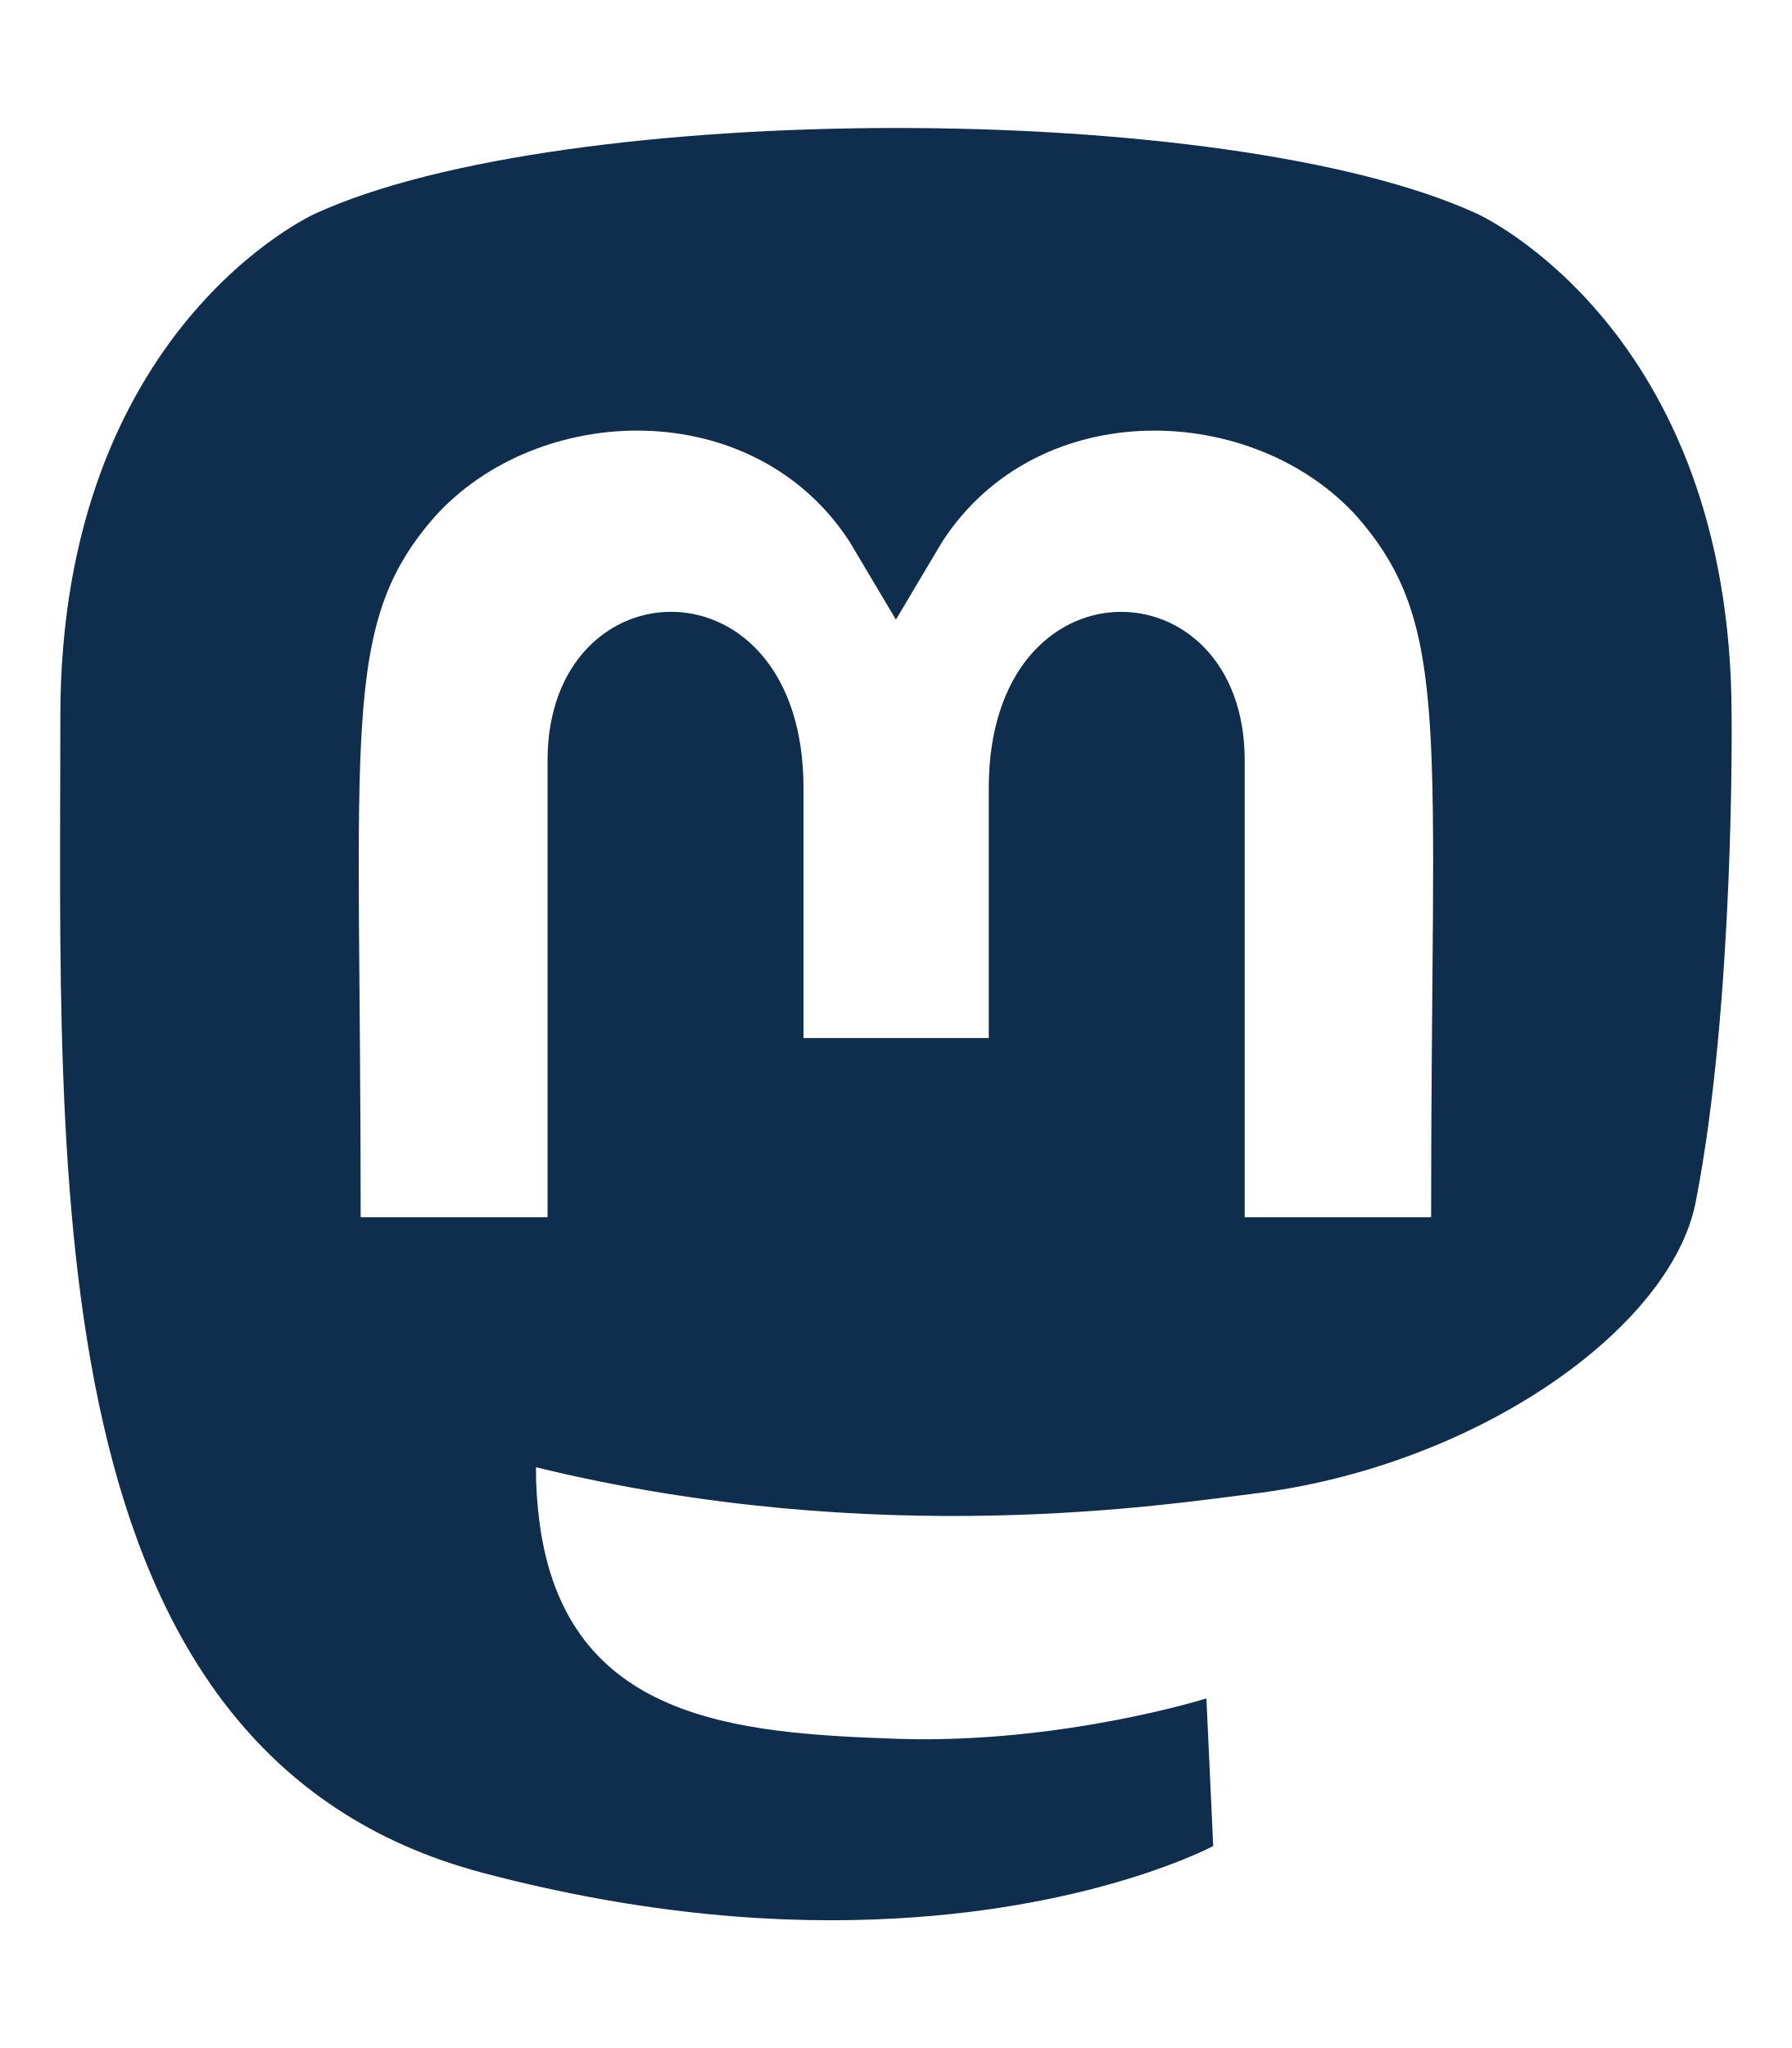
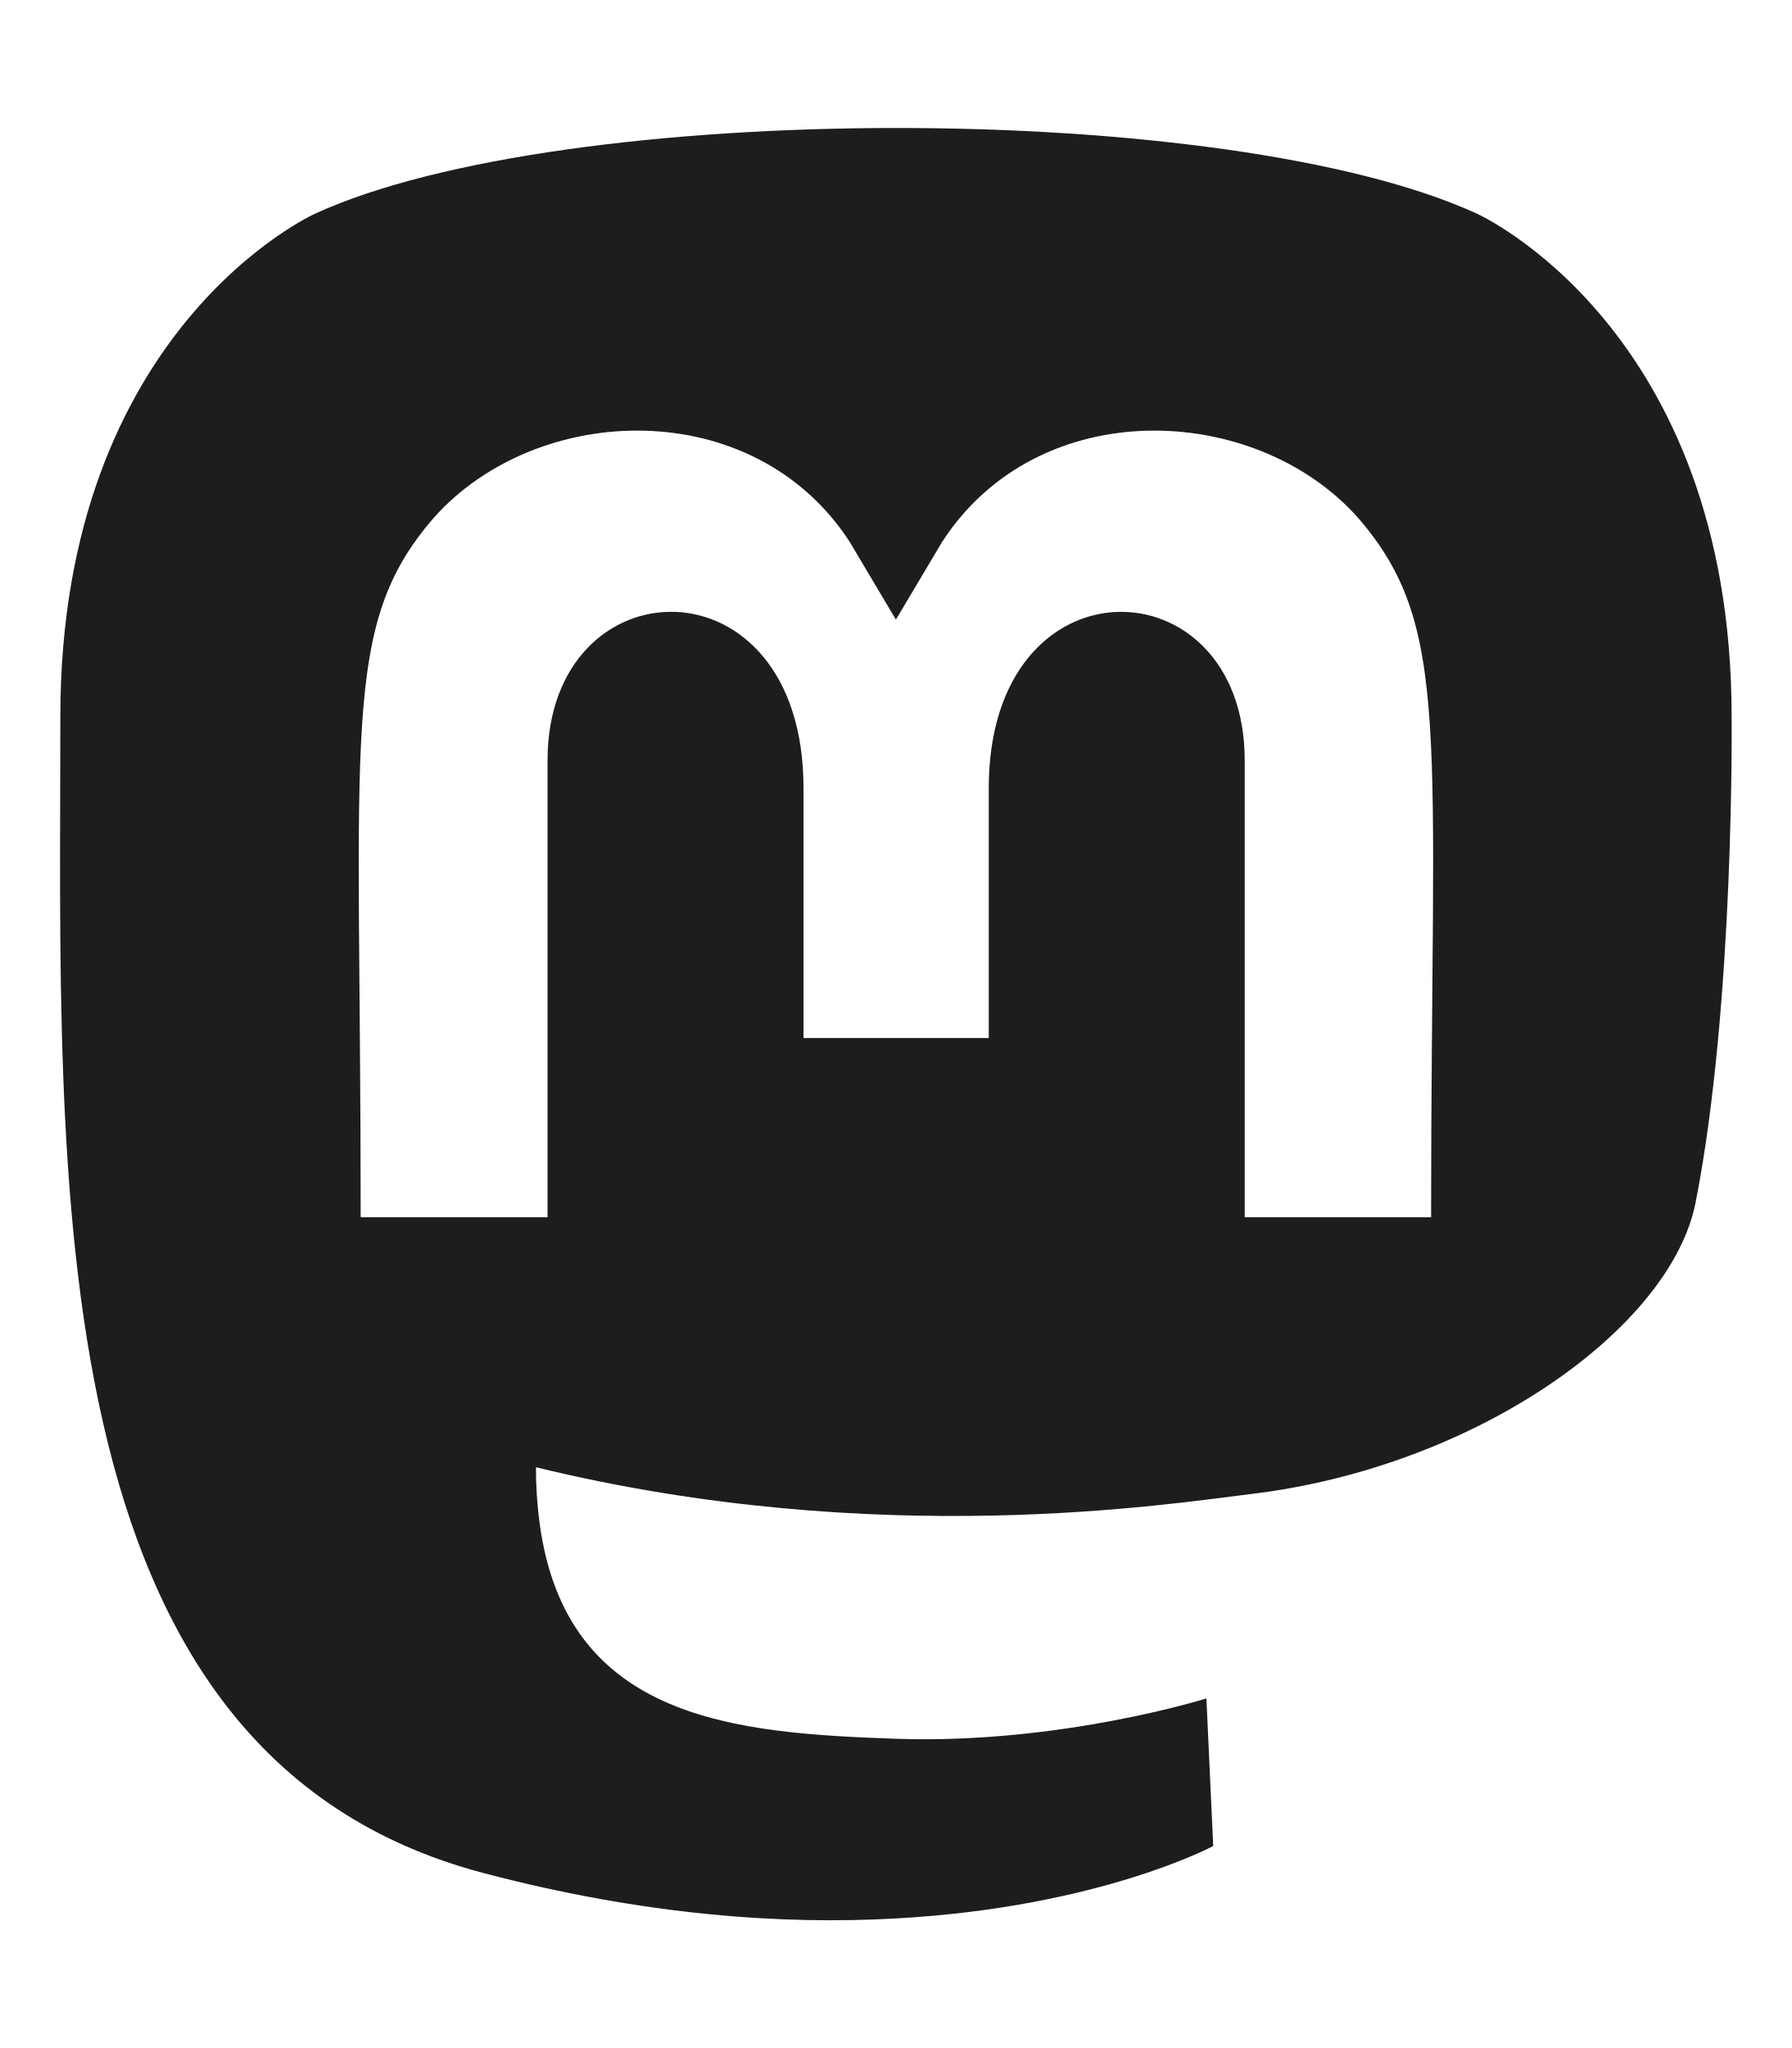
- <svg xmlns="http://www.w3.org/2000/svg" fill="#0f2e4d" viewBox="0 0 448 512">
+ <svg xmlns="http://www.w3.org/2000/svg" fill="#1D1D1D" viewBox="0 0 448 512">
  <path d="M433 179.11c0-97.2-63.71-125.7-63.71-125.7-62.52-28.7-228.56-28.4-290.48 0 0 0-63.72 28.5-63.72 125.7 0 115.7-6.6 259.4 105.63 289.1 40.51 10.7 75.32 13 103.33 11.4 50.81-2.8 79.32-18.1 79.32-18.1l-1.7-36.9s-36.31 11.4-77.12 10.1c-40.41-1.4-83-4.4-89.63-54a102.54 102.54 0 0 1-.9-13.9c85.63 20.9 158.65 9.1 178.75 6.7 56.12-6.7 105-41.3 111.23-72.9 9.8-49.8 9-121.5 9-121.5zm-75.12 125.2h-46.63v-114.2c0-49.7-64-51.6-64 6.9v62.5h-46.33V197c0-58.5-64-56.6-64-6.9v114.2H90.19c0-122.1-5.2-147.9 18.41-175 25.9-28.9 79.82-30.8 103.83 6.1l11.6 19.5 11.6-19.5c24.11-37.1 78.12-34.8 103.83-6.1 23.71 27.3 18.4 53 18.4 175z" />
</svg>
